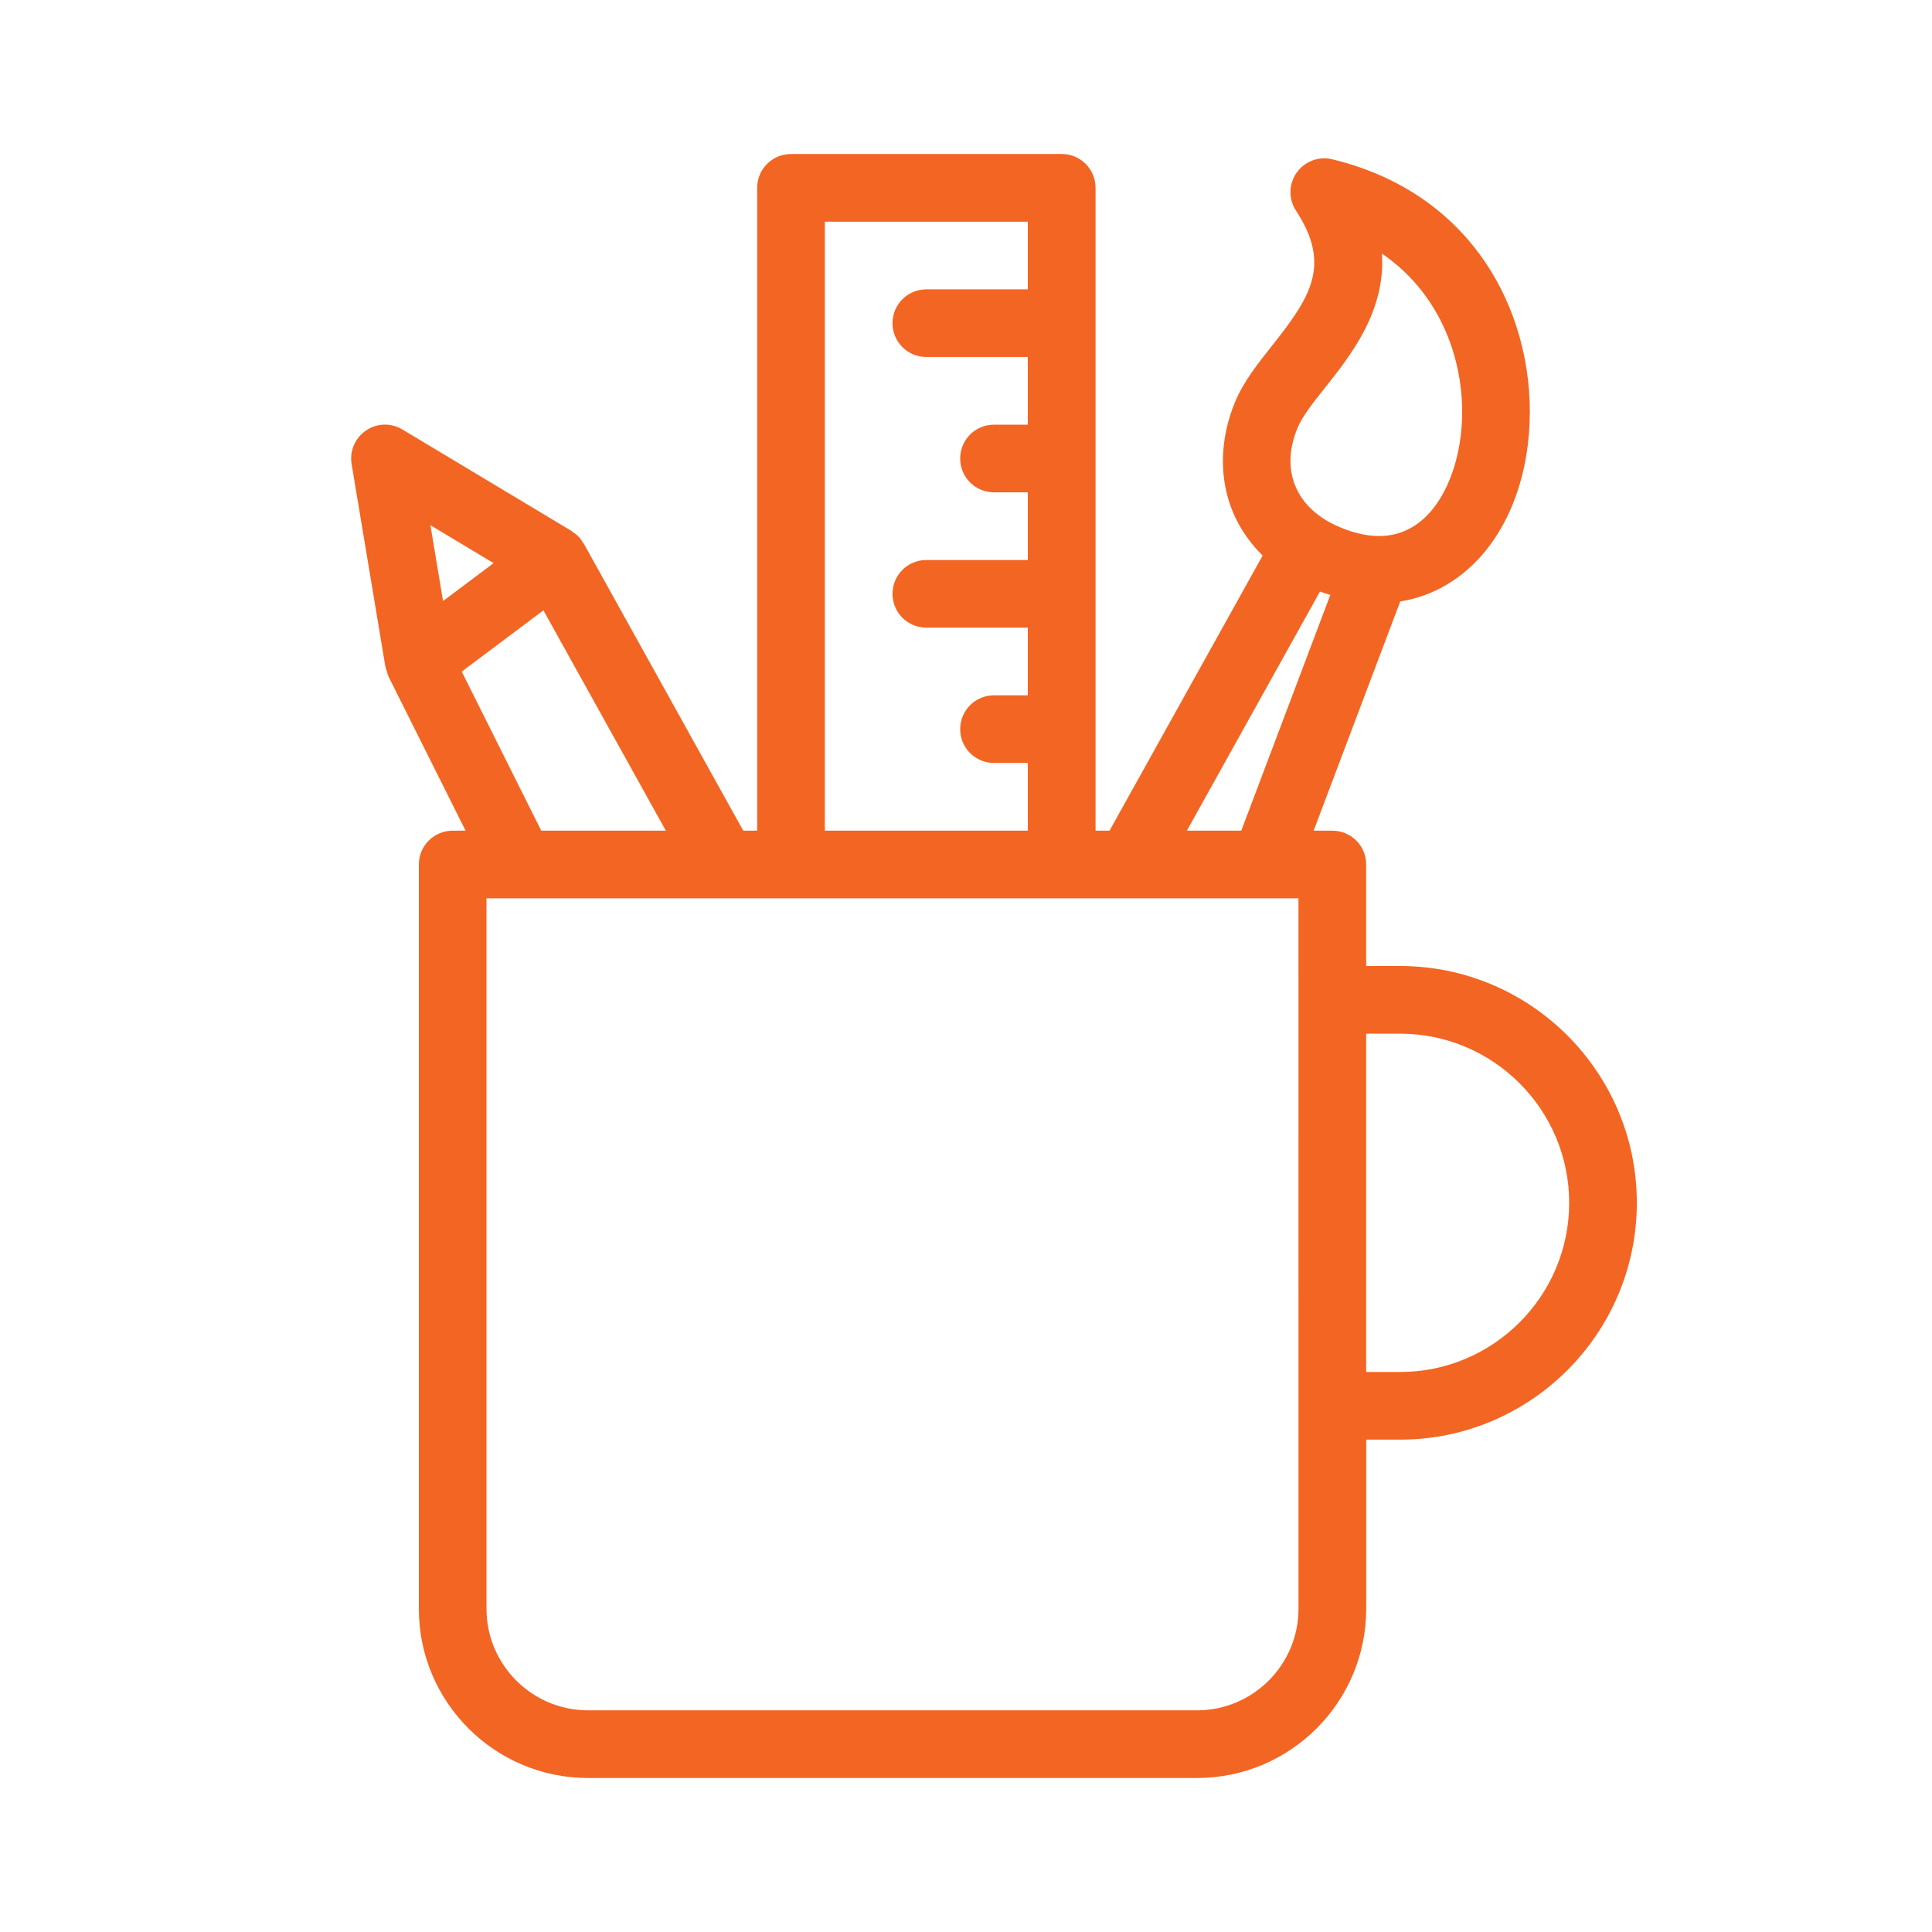
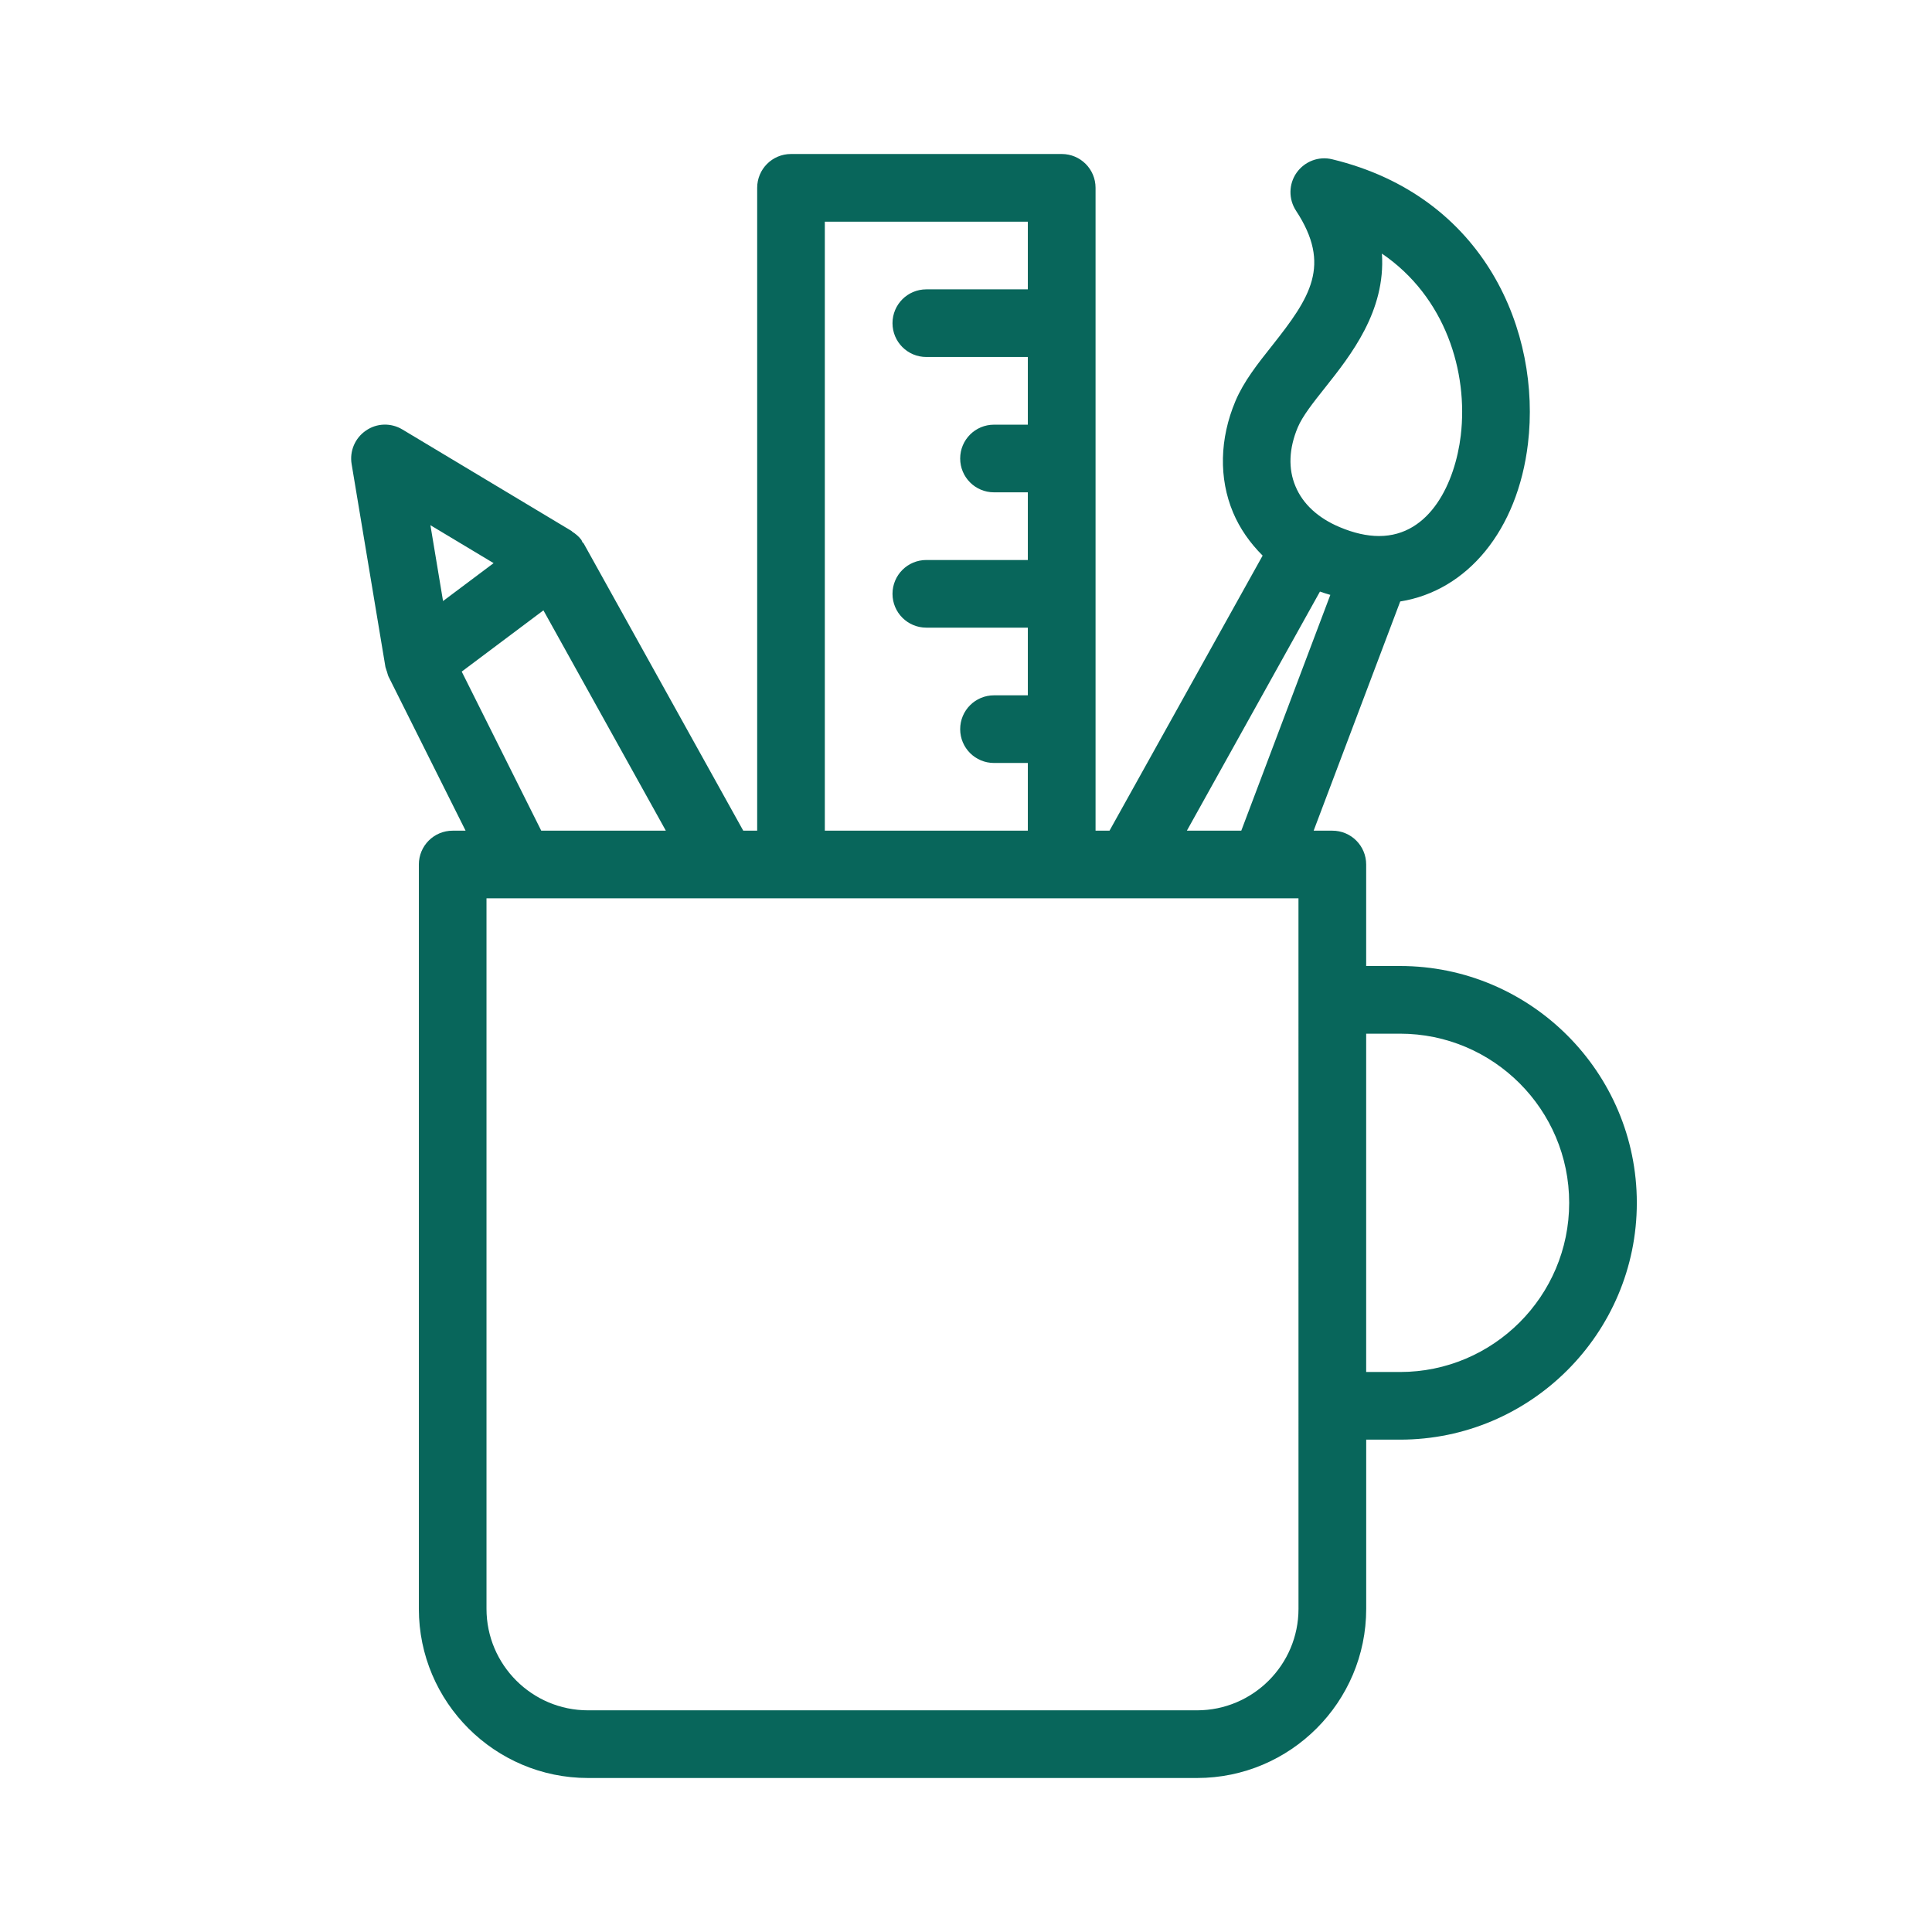
<svg xmlns="http://www.w3.org/2000/svg" version="1.1" id="Layer_1" x="0px" y="0px" width="69px" height="69px" viewBox="0 0 69 69" style="enable-background:new 0 0 69 69;" xml:space="preserve">
  <style type="text/css">
- 	.st0{fill:#F36523;}
+ 	.st0{fill:#08665B;}
</style>
  <path class="st0" d="M50,34.5h-1.208v-3.625c0-0.668-0.54-1.208-1.208-1.208h-0.668l3.092-8.186  c2.396-0.382,4.192-2.539,4.562-5.638c0.472-3.962-1.513-8.829-6.99-10.154c-0.481-0.119-0.984,0.073-1.272,0.478  c-0.286,0.406-0.293,0.945-0.021,1.359c1.277,1.946,0.507,3.099-0.854,4.817c-0.522,0.657-1.012,1.277-1.31,1.981  c-0.566,1.344-0.597,2.757-0.085,3.978c0.241,0.574,0.605,1.091,1.056,1.541l-5.468,9.823h-0.499V6.708  c0-0.668-0.54-1.208-1.208-1.208H28.25c-0.668,0-1.208,0.54-1.208,1.208v22.958h-0.498l-5.696-10.253  c-0.011-0.02-0.035-0.029-0.047-0.049c-0.018-0.029-0.022-0.062-0.043-0.089c-0.09-0.12-0.202-0.21-0.32-0.286  c-0.01-0.006-0.014-0.019-0.024-0.025l-0.012-0.007c-0.002-0.001-0.004-0.003-0.006-0.004l-6.024-3.614  c-0.407-0.245-0.915-0.231-1.302,0.038c-0.389,0.264-0.59,0.732-0.512,1.197l1.208,7.25c0.003,0.018,0.013,0.033,0.017,0.051  c0.009,0.041,0.025,0.078,0.038,0.117c0.019,0.058,0.029,0.119,0.056,0.174l2.751,5.501h-0.461c-0.668,0-1.208,0.54-1.208,1.208  v26.583c0,3.332,2.71,6.042,6.042,6.042h21.75c3.332,0,6.042-2.709,6.042-6.042v-6.042H50c4.663,0,8.458-3.795,8.458-8.458  S54.663,34.5,50,34.5z M46.349,15.263c0.168-0.401,0.559-0.896,0.975-1.418c0.92-1.16,2.169-2.736,2.03-4.788  c2.268,1.545,3.087,4.223,2.816,6.5c-0.198,1.654-1.081,3.587-2.919,3.587c-0.434,0-0.906-0.107-1.407-0.319  c-0.769-0.323-1.315-0.826-1.576-1.456C46.002,16.742,46.033,16.014,46.349,15.263z M47.141,21.128  c0.124,0.047,0.247,0.079,0.371,0.118l-3.18,8.42h-1.943L47.141,21.128z M29.458,7.917h7.25v2.417h-3.625  c-0.668,0-1.208,0.54-1.208,1.208s0.54,1.208,1.208,1.208h3.625v2.417H35.5c-0.668,0-1.208,0.54-1.208,1.208  c0,0.668,0.54,1.208,1.208,1.208h1.208V20h-3.625c-0.668,0-1.208,0.54-1.208,1.208s0.54,1.208,1.208,1.208h3.625v2.417H35.5  c-0.668,0-1.208,0.54-1.208,1.208s0.54,1.208,1.208,1.208h1.208v2.417h-7.25V7.917z M17.629,20.112l-1.806,1.354l-0.451-2.709  L17.629,20.112z M16.49,23.986l2.918-2.188l4.372,7.869h-4.45L16.49,23.986z M46.375,57.458c0,1.999-1.626,3.625-3.625,3.625H21  c-1.999,0-3.625-1.626-3.625-3.625V32.083h1.208h7.25h0.048h2.368h9.667h8.458L46.375,57.458L46.375,57.458z M50,49h-1.208V36.917  H50c3.332,0,6.042,2.709,6.042,6.042C56.042,46.291,53.332,49,50,49z" />
</svg>
